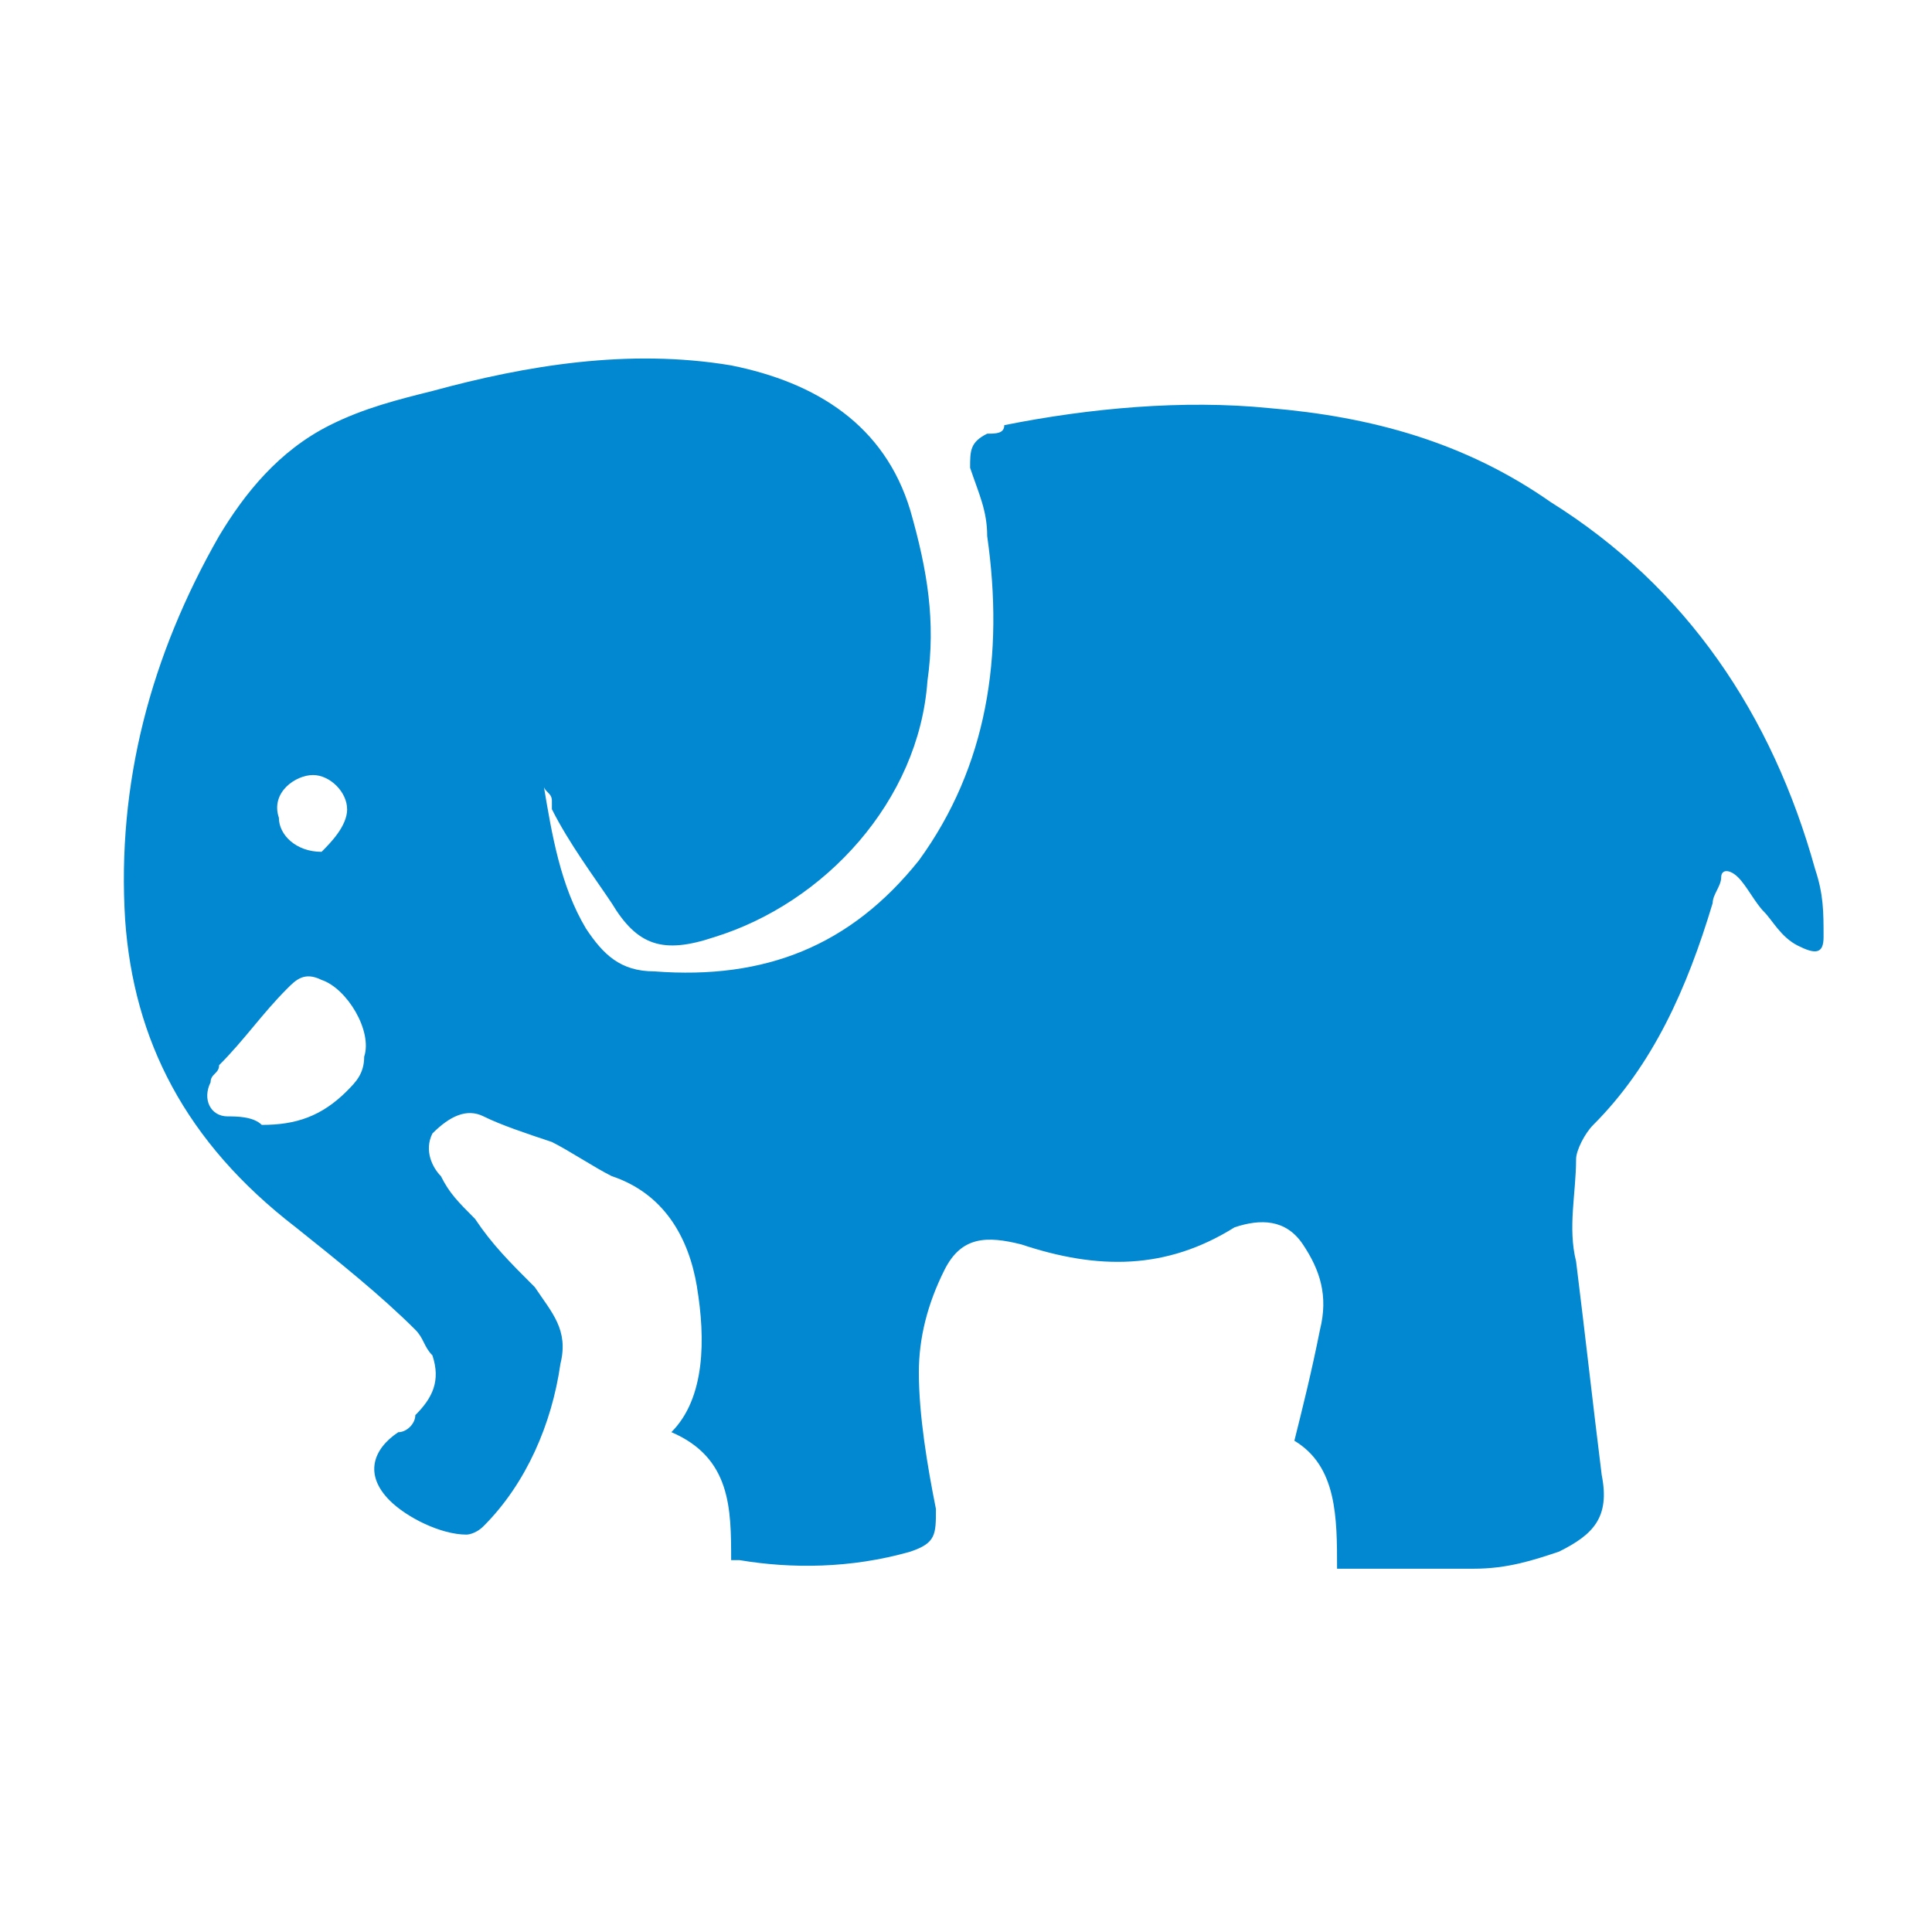
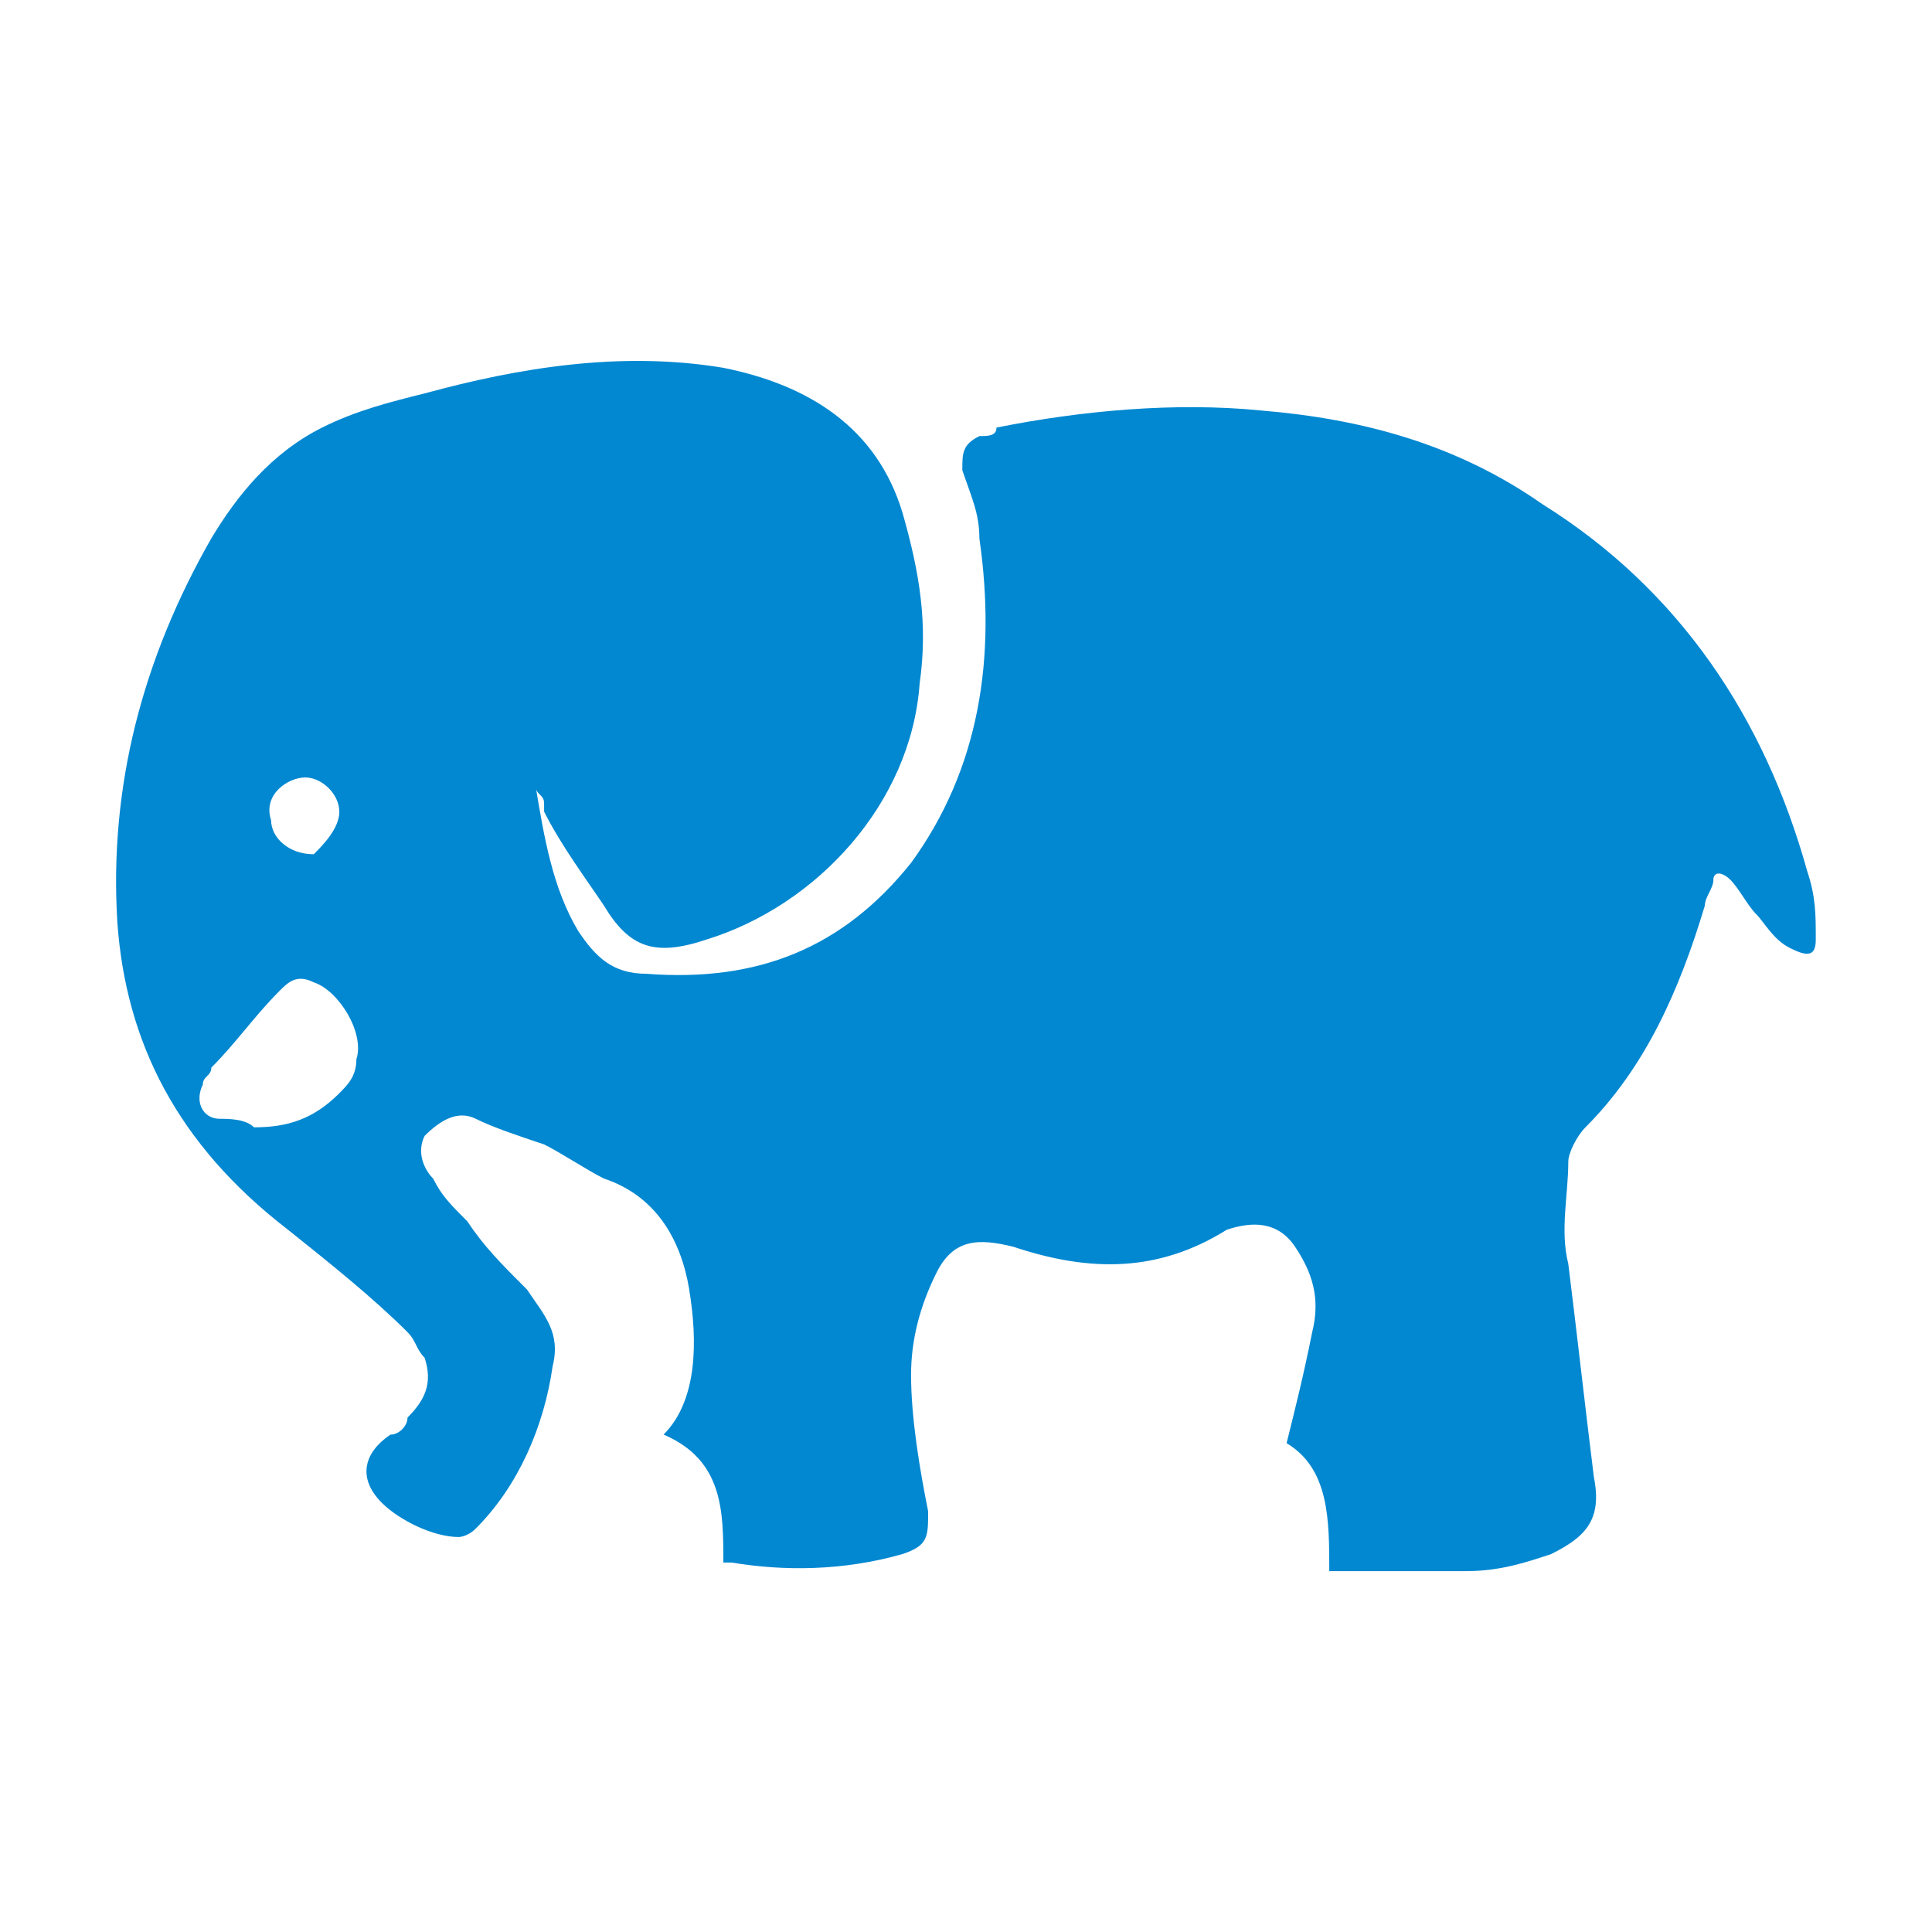
<svg xmlns="http://www.w3.org/2000/svg" version="1.1" viewBox="0 0 32 32">
-   <path d="m11.545 21.318c-0.141-0.848-0.565-1.555-1.414-1.838-0.283-0.141-0.707-0.424-0.99-0.565-0.424-0.141-0.848-0.283-1.131-0.424s-0.565 0-0.848 0.283c-0.141 0.283 0 0.565 0.141 0.707 0.141 0.283 0.283 0.424 0.565 0.707 0.283 0.424 0.565 0.707 0.99 1.131 0.283 0.424 0.565 0.707 0.424 1.272-0.141 0.99-0.565 1.979-1.272 2.686-0.141 0.141-0.283 0.141-0.283 0.141-0.424 0-0.99-0.283-1.272-0.565-0.424-0.424-0.283-0.848 0.141-1.131 0.141 0 0.283-0.141 0.283-0.283 0.283-0.283 0.424-0.565 0.283-0.99-0.141-0.141-0.141-0.283-0.283-0.424-0.565-0.565-1.272-1.131-1.979-1.696-1.838-1.414-2.686-3.11-2.827-5.089-0.141-2.262 0.424-4.382 1.555-6.361 0.424-0.707 0.99-1.414 1.838-1.838 0.565-0.283 1.131-0.424 1.696-0.565 1.555-0.424 3.251-0.707 4.947-0.424 1.414 0.283 2.544 0.99 2.969 2.403 0.283 0.99 0.424 1.838 0.283 2.827-0.141 1.979-1.696 3.675-3.534 4.241-0.848 0.283-1.272 0.141-1.696-0.565-0.283-0.424-0.707-0.99-0.99-1.555v-0.141c0-0.141-0.141-0.141-0.141-0.283 0.141 0.848 0.283 1.696 0.707 2.403 0.283 0.424 0.565 0.707 1.131 0.707 1.838 0.141 3.251-0.424 4.382-1.838 1.131-1.555 1.414-3.393 1.131-5.372 0-0.424-0.141-0.707-0.283-1.131 0-0.283 0-0.424 0.283-0.565 0.141 0 0.283 0 0.283-0.141 1.414-0.283 2.969-0.424 4.382-0.283 1.696 0.141 3.251 0.565 4.665 1.555 2.262 1.414 3.675 3.534 4.382 6.078 0.141 0.424 0.141 0.707 0.141 1.131 0 0.283-0.141 0.283-0.424 0.141-0.283-0.141-0.424-0.424-0.565-0.565-0.141-0.141-0.283-0.424-0.424-0.565-0.141-0.141-0.283-0.141-0.283 0 0 0.141-0.141 0.283-0.141 0.424-0.424 1.414-0.99 2.686-1.979 3.675-0.141 0.141-0.283 0.424-0.283 0.565 0 0.565-0.141 1.131 0 1.696 0.141 1.131 0.283 2.403 0.424 3.534 0.141 0.707-0.141 0.99-0.707 1.272-0.424 0.141-0.848 0.283-1.414 0.283h-2.262c0-0.848 0-1.696-0.707-2.12 0.141-0.565 0.283-1.131 0.424-1.838 0.141-0.565 0-0.99-0.283-1.414-0.283-0.424-0.707-0.424-1.131-0.283-1.131 0.707-2.262 0.707-3.534 0.283-0.565-0.141-0.99-0.141-1.272 0.424-0.283 0.565-0.424 1.131-0.424 1.696 0 0.707 0.141 1.555 0.283 2.262 0 0.424 0 0.565-0.424 0.707-0.99 0.283-1.979 0.283-2.827 0.141h-0.141c0-0.848 0-1.696-0.99-2.12 0.565-0.565 0.565-1.555 0.424-2.403zm-5.796-3.251c0.141-0.141 0.283-0.283 0.283-0.565 0.141-0.424-0.283-1.131-0.707-1.272-0.283-0.141-0.424 0-0.565 0.141-0.424 0.424-0.707 0.848-1.131 1.272 0 0.141-0.141 0.141-0.141 0.283-0.141 0.283 0 0.565 0.283 0.565 0.141 0 0.424 0 0.565 0.141 0.565 0 0.99-0.141 1.414-0.565zm0-4.665c0-0.283-0.283-0.565-0.565-0.565-0.283 0-0.707 0.283-0.565 0.707 0 0.283 0.283 0.565 0.707 0.565 0.141-0.141 0.424-0.424 0.424-0.707z" fill="#0288d1" stroke-width="1.414" />
+   <path d="m11.416 21.358c-0.141-0.848-0.565-1.555-1.414-1.838-0.283-0.141-0.707-0.424-0.99-0.565-0.424-0.141-0.848-0.283-1.131-0.424s-0.565 0-0.848 0.283c-0.141 0.283 0 0.565 0.141 0.707 0.141 0.283 0.283 0.424 0.565 0.707 0.283 0.424 0.565 0.707 0.99 1.131 0.283 0.424 0.565 0.707 0.424 1.272-0.141 0.99-0.565 1.979-1.272 2.686-0.141 0.141-0.283 0.141-0.283 0.141-0.424 0-0.99-0.283-1.272-0.565-0.424-0.424-0.283-0.848 0.141-1.131 0.141 0 0.283-0.141 0.283-0.283 0.283-0.283 0.424-0.565 0.283-0.99-0.141-0.141-0.141-0.283-0.283-0.424-0.565-0.565-1.272-1.131-1.979-1.696-1.838-1.414-2.686-3.11-2.827-5.089-0.141-2.262 0.424-4.382 1.555-6.361 0.424-0.707 0.99-1.414 1.838-1.838 0.565-0.283 1.131-0.424 1.696-0.565 1.555-0.424 3.251-0.707 4.947-0.424 1.414 0.283 2.544 0.99 2.969 2.403 0.283 0.99 0.424 1.838 0.283 2.827-0.141 1.979-1.696 3.675-3.534 4.241-0.848 0.283-1.272 0.141-1.696-0.565-0.283-0.424-0.707-0.99-0.99-1.555v-0.141c0-0.141-0.141-0.141-0.141-0.283 0.141 0.848 0.283 1.696 0.707 2.403 0.283 0.424 0.565 0.707 1.131 0.707 1.838 0.141 3.251-0.424 4.382-1.838 1.131-1.555 1.414-3.393 1.131-5.372 0-0.424-0.141-0.707-0.283-1.131 0-0.283 0-0.424 0.283-0.565 0.141 0 0.283 0 0.283-0.141 1.414-0.283 2.969-0.424 4.382-0.283 1.696 0.141 3.251 0.565 4.665 1.555 2.262 1.414 3.675 3.534 4.382 6.078 0.141 0.424 0.141 0.707 0.141 1.131 0 0.283-0.141 0.283-0.424 0.141-0.283-0.141-0.424-0.424-0.565-0.565s-0.283-0.424-0.424-0.565-0.283-0.141-0.283 0-0.141 0.283-0.141 0.424c-0.424 1.414-0.99 2.686-1.979 3.675-0.141 0.141-0.283 0.424-0.283 0.565 0 0.565-0.141 1.131 0 1.696 0.141 1.131 0.283 2.403 0.424 3.534 0.141 0.707-0.141 0.99-0.707 1.272-0.424 0.141-0.848 0.283-1.414 0.283h-2.262c0-0.848 0-1.696-0.707-2.12 0.141-0.565 0.283-1.131 0.424-1.838 0.141-0.565 0-0.99-0.283-1.414-0.283-0.424-0.707-0.424-1.131-0.283-1.131 0.707-2.262 0.707-3.534 0.283-0.565-0.141-0.99-0.141-1.272 0.424-0.283 0.565-0.424 1.131-0.424 1.696 0 0.707 0.141 1.555 0.283 2.262 0 0.424 0 0.565-0.424 0.707-0.99 0.283-1.979 0.283-2.827 0.141h-0.141c0-0.848 0-1.696-0.99-2.12 0.565-0.565 0.565-1.555 0.424-2.403zm-5.796-3.251c0.141-0.141 0.283-0.283 0.283-0.565 0.141-0.424-0.283-1.131-0.707-1.272-0.283-0.141-0.424 0-0.565 0.141-0.424 0.424-0.707 0.848-1.131 1.272 0 0.141-0.141 0.141-0.141 0.283-0.141 0.283 0 0.565 0.283 0.565 0.141 0 0.424 0 0.565 0.141 0.565 0 0.99-0.141 1.414-0.565zm0-4.665c0-0.283-0.283-0.565-0.565-0.565-0.283 0-0.707 0.283-0.565 0.707 0 0.283 0.283 0.565 0.707 0.565 0.141-0.141 0.424-0.424 0.424-0.707z" fill="#0288d1" stroke-width="1.414" />
</svg>
